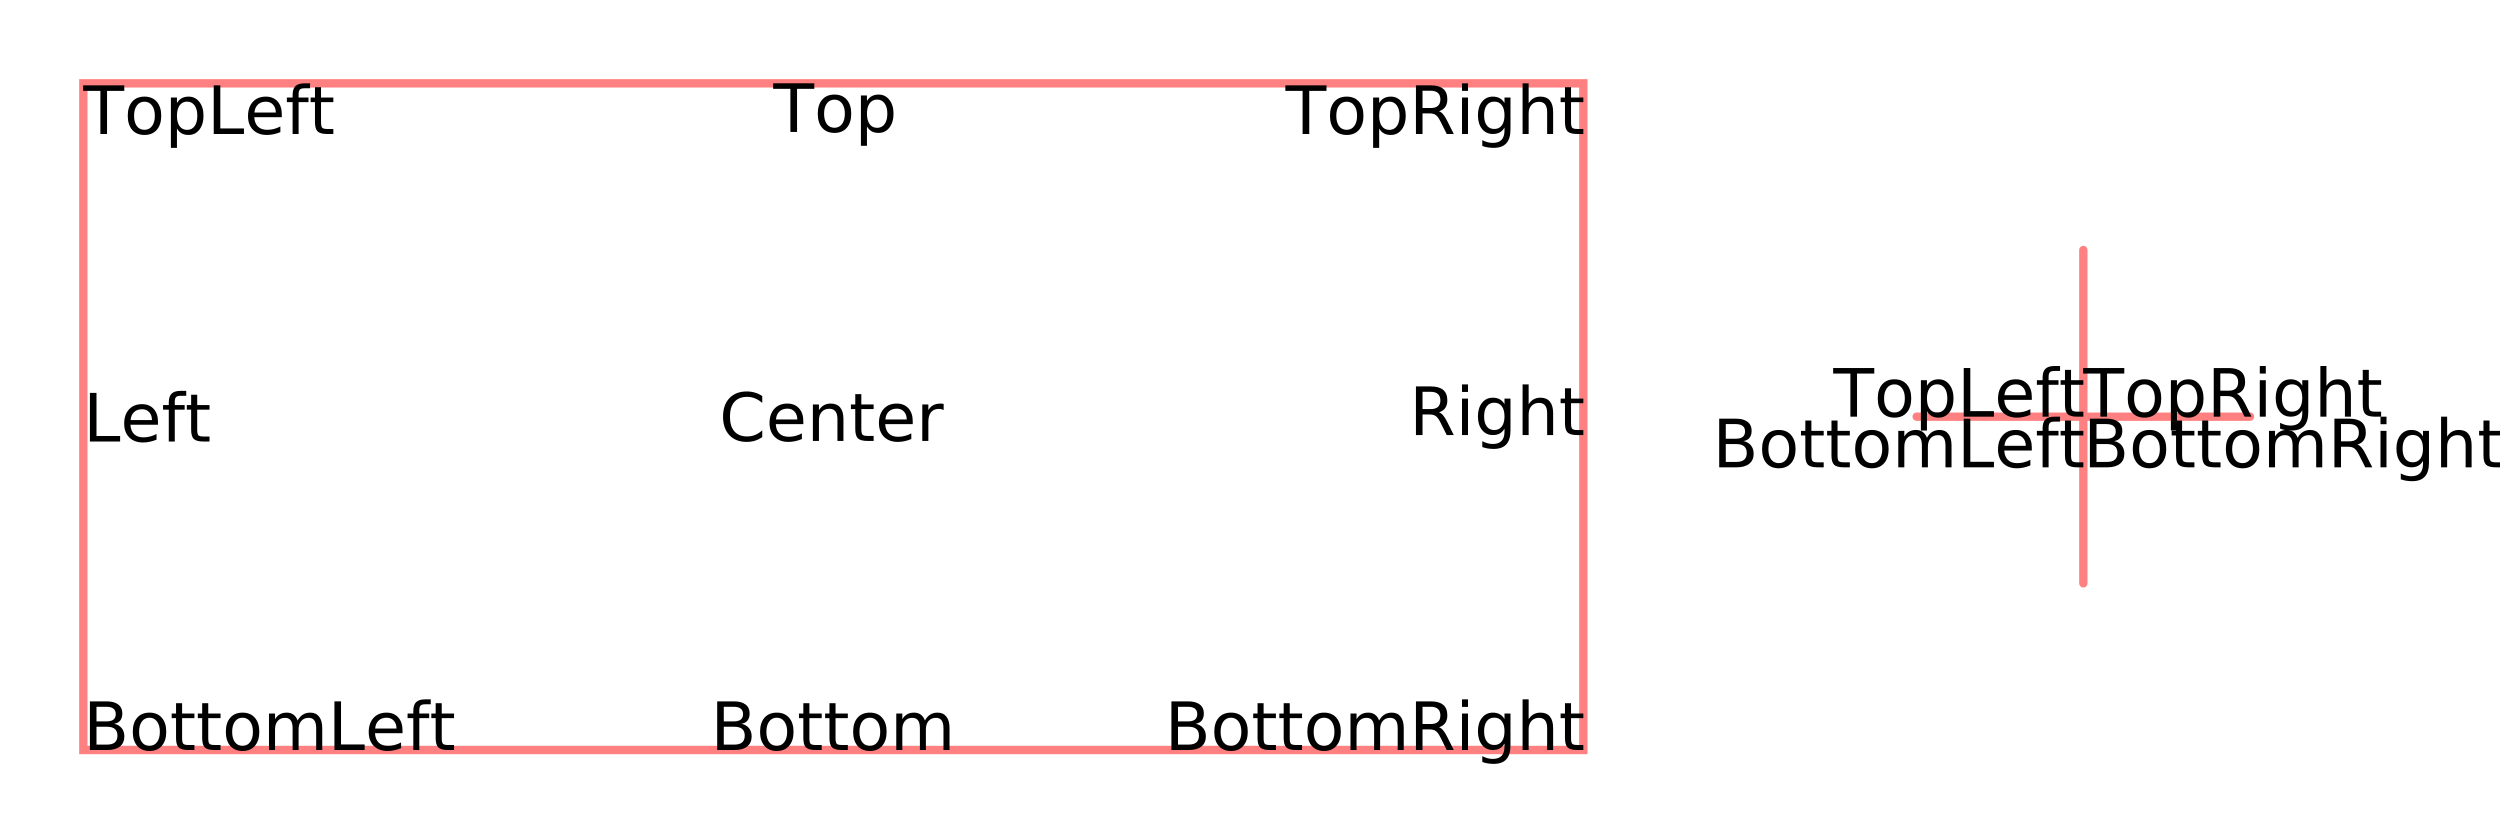
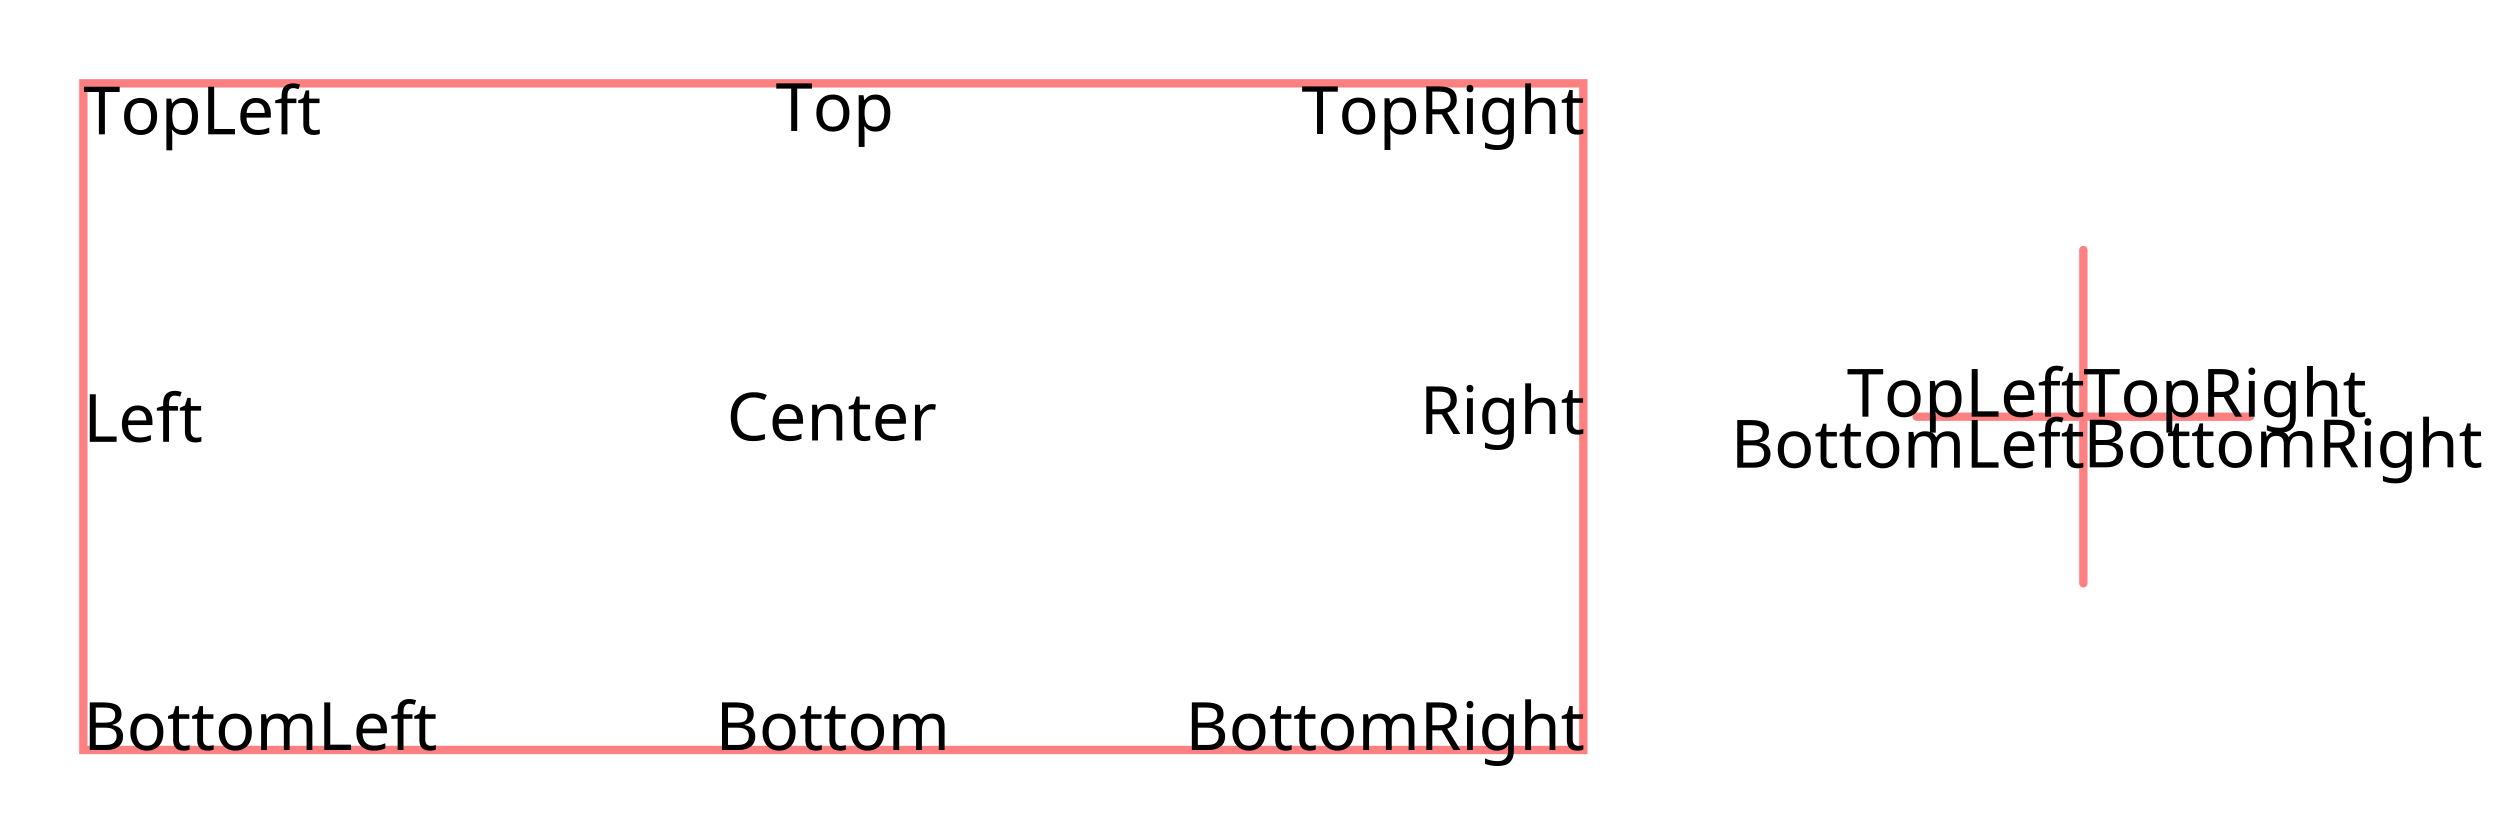
- <svg xmlns="http://www.w3.org/2000/svg" xmlns:xlink="http://www.w3.org/1999/xlink" width="600pt" height="200pt" viewBox="0 0 600 200" version="1.1">
+ <svg xmlns="http://www.w3.org/2000/svg" xmlns:xlink="http://www.w3.org/1999/xlink" width="600" height="200" viewBox="0 0 600 200">
  <defs>
    <g>
-       <symbol overflow="visible" id="glyph0-0">
-         <path style="stroke:none;" d="M 0.797 2.828 L 0.797 -11.281 L 8.797 -11.281 L 8.797 2.828 Z M 1.703 1.938 L 7.906 1.938 L 7.906 -10.391 L 1.703 -10.391 Z M 1.703 1.938 " />
-       </symbol>
-       <symbol overflow="visible" id="glyph0-1">
-         <path style="stroke:none;" d="M 10.312 -10.766 L 10.312 -9.109 C 9.781 -9.598 9.211 -9.961 8.609 -10.203 C 8.004 -10.453 7.363 -10.578 6.688 -10.578 C 5.352 -10.578 4.332 -10.172 3.625 -9.359 C 2.914 -8.547 2.562 -7.367 2.562 -5.828 C 2.562 -4.285 2.914 -3.109 3.625 -2.297 C 4.332 -1.484 5.352 -1.078 6.688 -1.078 C 7.363 -1.078 8.004 -1.195 8.609 -1.438 C 9.211 -1.688 9.781 -2.055 10.312 -2.547 L 10.312 -0.906 C 9.758 -0.531 9.172 -0.242 8.547 -0.047 C 7.93 0.141 7.281 0.234 6.594 0.234 C 4.832 0.234 3.441 -0.305 2.422 -1.391 C 1.41 -2.473 0.906 -3.953 0.906 -5.828 C 0.906 -7.703 1.41 -9.176 2.422 -10.25 C 3.441 -11.332 4.832 -11.875 6.594 -11.875 C 7.289 -11.875 7.945 -11.781 8.562 -11.594 C 9.188 -11.414 9.77 -11.141 10.312 -10.766 Z M 10.312 -10.766 " />
-       </symbol>
-       <symbol overflow="visible" id="glyph0-2">
-         <path style="stroke:none;" d="M 9 -4.734 L 9 -4.031 L 2.391 -4.031 C 2.453 -3.039 2.75 -2.285 3.281 -1.766 C 3.812 -1.254 4.555 -1 5.516 -1 C 6.066 -1 6.598 -1.066 7.109 -1.203 C 7.629 -1.336 8.145 -1.539 8.656 -1.812 L 8.656 -0.453 C 8.145 -0.234 7.617 -0.066 7.078 0.047 C 6.535 0.172 5.984 0.234 5.422 0.234 C 4.023 0.234 2.922 -0.172 2.109 -0.984 C 1.297 -1.805 0.891 -2.91 0.891 -4.297 C 0.891 -5.723 1.273 -6.859 2.047 -7.703 C 2.816 -8.547 3.859 -8.969 5.172 -8.969 C 6.348 -8.969 7.281 -8.586 7.969 -7.828 C 8.656 -7.066 9 -6.035 9 -4.734 Z M 7.562 -5.156 C 7.551 -5.945 7.328 -6.578 6.891 -7.047 C 6.461 -7.516 5.895 -7.75 5.188 -7.75 C 4.383 -7.75 3.742 -7.52 3.266 -7.062 C 2.785 -6.613 2.508 -5.977 2.438 -5.156 Z M 7.562 -5.156 " />
-       </symbol>
-       <symbol overflow="visible" id="glyph0-3">
-         <path style="stroke:none;" d="M 8.781 -5.281 L 8.781 0 L 7.344 0 L 7.344 -5.234 C 7.344 -6.066 7.18 -6.688 6.859 -7.094 C 6.535 -7.508 6.051 -7.719 5.406 -7.719 C 4.633 -7.719 4.023 -7.469 3.578 -6.969 C 3.129 -6.477 2.906 -5.805 2.906 -4.953 L 2.906 0 L 1.453 0 L 1.453 -8.75 L 2.906 -8.75 L 2.906 -7.391 C 3.25 -7.922 3.648 -8.316 4.109 -8.578 C 4.578 -8.836 5.117 -8.969 5.734 -8.969 C 6.734 -8.969 7.488 -8.656 8 -8.031 C 8.52 -7.406 8.781 -6.488 8.781 -5.281 Z M 8.781 -5.281 " />
-       </symbol>
-       <symbol overflow="visible" id="glyph0-4">
-         <path style="stroke:none;" d="M 2.938 -11.234 L 2.938 -8.75 L 5.891 -8.75 L 5.891 -7.641 L 2.938 -7.641 L 2.938 -2.891 C 2.938 -2.172 3.031 -1.707 3.219 -1.5 C 3.414 -1.301 3.816 -1.203 4.422 -1.203 L 5.891 -1.203 L 5.891 0 L 4.422 0 C 3.305 0 2.535 -0.207 2.109 -0.625 C 1.691 -1.039 1.484 -1.797 1.484 -2.891 L 1.484 -7.641 L 0.438 -7.641 L 0.438 -8.75 L 1.484 -8.75 L 1.484 -11.234 Z M 2.938 -11.234 " />
-       </symbol>
-       <symbol overflow="visible" id="glyph0-5">
-         <path style="stroke:none;" d="M 6.578 -7.406 C 6.422 -7.5 6.242 -7.566 6.047 -7.609 C 5.859 -7.66 5.648 -7.688 5.422 -7.688 C 4.609 -7.688 3.984 -7.422 3.547 -6.891 C 3.117 -6.359 2.906 -5.598 2.906 -4.609 L 2.906 0 L 1.453 0 L 1.453 -8.75 L 2.906 -8.75 L 2.906 -7.391 C 3.207 -7.922 3.598 -8.316 4.078 -8.578 C 4.566 -8.836 5.156 -8.969 5.844 -8.969 C 5.945 -8.969 6.055 -8.957 6.172 -8.938 C 6.297 -8.926 6.43 -8.91 6.578 -8.891 Z M 6.578 -7.406 " />
-       </symbol>
-       <symbol overflow="visible" id="glyph0-6">
-         <path style="stroke:none;" d="M -0.047 -11.672 L 9.828 -11.672 L 9.828 -10.344 L 5.688 -10.344 L 5.688 0 L 4.094 0 L 4.094 -10.344 L -0.047 -10.344 Z M -0.047 -11.672 " />
-       </symbol>
-       <symbol overflow="visible" id="glyph0-7">
-         <path style="stroke:none;" d="M 4.906 -7.75 C 4.133 -7.75 3.523 -7.445 3.078 -6.844 C 2.629 -6.238 2.406 -5.414 2.406 -4.375 C 2.406 -3.32 2.625 -2.492 3.062 -1.891 C 3.508 -1.297 4.125 -1 4.906 -1 C 5.664 -1 6.27 -1.301 6.719 -1.906 C 7.164 -2.508 7.391 -3.332 7.391 -4.375 C 7.391 -5.406 7.164 -6.223 6.719 -6.828 C 6.27 -7.441 5.664 -7.75 4.906 -7.75 Z M 4.906 -8.969 C 6.156 -8.969 7.133 -8.562 7.844 -7.75 C 8.562 -6.938 8.922 -5.812 8.922 -4.375 C 8.922 -2.938 8.562 -1.805 7.844 -0.984 C 7.133 -0.172 6.156 0.234 4.906 0.234 C 3.645 0.234 2.66 -0.172 1.953 -0.984 C 1.242 -1.805 0.891 -2.938 0.891 -4.375 C 0.891 -5.812 1.242 -6.938 1.953 -7.75 C 2.66 -8.562 3.645 -8.969 4.906 -8.969 Z M 4.906 -8.969 " />
-       </symbol>
-       <symbol overflow="visible" id="glyph0-8">
-         <path style="stroke:none;" d="M 2.906 -1.312 L 2.906 3.328 L 1.453 3.328 L 1.453 -8.75 L 2.906 -8.75 L 2.906 -7.422 C 3.207 -7.941 3.586 -8.328 4.047 -8.578 C 4.504 -8.836 5.055 -8.969 5.703 -8.969 C 6.766 -8.969 7.625 -8.547 8.281 -7.703 C 8.945 -6.859 9.281 -5.75 9.281 -4.375 C 9.281 -3 8.945 -1.883 8.281 -1.031 C 7.625 -0.188 6.766 0.234 5.703 0.234 C 5.055 0.234 4.504 0.109 4.047 -0.141 C 3.586 -0.398 3.207 -0.789 2.906 -1.312 Z M 7.797 -4.375 C 7.797 -5.426 7.578 -6.254 7.141 -6.859 C 6.703 -7.461 6.102 -7.766 5.344 -7.766 C 4.582 -7.766 3.984 -7.461 3.547 -6.859 C 3.117 -6.254 2.906 -5.426 2.906 -4.375 C 2.906 -3.312 3.117 -2.477 3.547 -1.875 C 3.984 -1.281 4.582 -0.984 5.344 -0.984 C 6.102 -0.984 6.703 -1.281 7.141 -1.875 C 7.578 -2.477 7.797 -3.312 7.797 -4.375 Z M 7.797 -4.375 " />
-       </symbol>
-       <symbol overflow="visible" id="glyph0-9">
-         <path style="stroke:none;" d="M 1.578 -11.672 L 3.156 -11.672 L 3.156 -1.328 L 8.828 -1.328 L 8.828 0 L 1.578 0 Z M 1.578 -11.672 " />
-       </symbol>
-       <symbol overflow="visible" id="glyph0-10">
-         <path style="stroke:none;" d="M 5.938 -12.156 L 5.938 -10.969 L 4.562 -10.969 C 4.051 -10.969 3.691 -10.863 3.484 -10.656 C 3.285 -10.445 3.188 -10.07 3.188 -9.531 L 3.188 -8.75 L 5.562 -8.75 L 5.562 -7.641 L 3.188 -7.641 L 3.188 0 L 1.75 0 L 1.75 -7.641 L 0.375 -7.641 L 0.375 -8.75 L 1.75 -8.75 L 1.75 -9.359 C 1.75 -10.336 1.973 -11.047 2.422 -11.484 C 2.879 -11.93 3.598 -12.156 4.578 -12.156 Z M 5.938 -12.156 " />
-       </symbol>
-       <symbol overflow="visible" id="glyph0-11">
-         <path style="stroke:none;" d="M 7.109 -5.469 C 7.441 -5.352 7.77 -5.109 8.094 -4.734 C 8.414 -4.359 8.738 -3.844 9.062 -3.188 L 10.656 0 L 8.969 0 L 7.469 -3 C 7.082 -3.781 6.707 -4.297 6.344 -4.547 C 5.988 -4.805 5.5 -4.938 4.875 -4.938 L 3.156 -4.938 L 3.156 0 L 1.578 0 L 1.578 -11.672 L 5.141 -11.672 C 6.473 -11.672 7.469 -11.391 8.125 -10.828 C 8.781 -10.273 9.109 -9.438 9.109 -8.312 C 9.109 -7.57 8.938 -6.957 8.594 -6.469 C 8.25 -5.988 7.754 -5.656 7.109 -5.469 Z M 3.156 -10.375 L 3.156 -6.234 L 5.141 -6.234 C 5.898 -6.234 6.473 -6.406 6.859 -6.75 C 7.242 -7.102 7.438 -7.625 7.438 -8.312 C 7.438 -8.988 7.242 -9.5 6.859 -9.844 C 6.473 -10.195 5.898 -10.375 5.141 -10.375 Z M 3.156 -10.375 " />
-       </symbol>
-       <symbol overflow="visible" id="glyph0-12">
-         <path style="stroke:none;" d="M 1.516 -8.75 L 2.953 -8.75 L 2.953 0 L 1.516 0 Z M 1.516 -12.156 L 2.953 -12.156 L 2.953 -10.344 L 1.516 -10.344 Z M 1.516 -12.156 " />
-       </symbol>
-       <symbol overflow="visible" id="glyph0-13">
-         <path style="stroke:none;" d="M 7.266 -4.484 C 7.266 -5.523 7.051 -6.332 6.625 -6.906 C 6.195 -7.477 5.594 -7.766 4.812 -7.766 C 4.039 -7.766 3.441 -7.477 3.016 -6.906 C 2.586 -6.332 2.375 -5.523 2.375 -4.484 C 2.375 -3.441 2.586 -2.633 3.016 -2.062 C 3.441 -1.488 4.039 -1.203 4.812 -1.203 C 5.594 -1.203 6.195 -1.488 6.625 -2.062 C 7.051 -2.633 7.266 -3.441 7.266 -4.484 Z M 8.703 -1.094 C 8.703 0.406 8.367 1.516 7.703 2.234 C 7.047 2.961 6.035 3.328 4.672 3.328 C 4.172 3.328 3.695 3.289 3.25 3.219 C 2.801 3.145 2.363 3.031 1.938 2.875 L 1.938 1.469 C 2.363 1.695 2.781 1.863 3.188 1.969 C 3.602 2.082 4.023 2.141 4.453 2.141 C 5.391 2.141 6.094 1.895 6.562 1.406 C 7.031 0.914 7.266 0.172 7.266 -0.828 L 7.266 -1.547 C 6.973 -1.023 6.594 -0.633 6.125 -0.375 C 5.664 -0.125 5.113 0 4.469 0 C 3.395 0 2.531 -0.406 1.875 -1.219 C 1.219 -2.039 0.891 -3.129 0.891 -4.484 C 0.891 -5.836 1.219 -6.922 1.875 -7.734 C 2.531 -8.555 3.395 -8.969 4.469 -8.969 C 5.113 -8.969 5.664 -8.836 6.125 -8.578 C 6.594 -8.328 6.973 -7.941 7.266 -7.422 L 7.266 -8.75 L 8.703 -8.75 Z M 8.703 -1.094 " />
-       </symbol>
-       <symbol overflow="visible" id="glyph0-14">
-         <path style="stroke:none;" d="M 8.781 -5.281 L 8.781 0 L 7.344 0 L 7.344 -5.234 C 7.344 -6.066 7.18 -6.688 6.859 -7.094 C 6.535 -7.508 6.051 -7.719 5.406 -7.719 C 4.633 -7.719 4.023 -7.469 3.578 -6.969 C 3.129 -6.477 2.906 -5.805 2.906 -4.953 L 2.906 0 L 1.453 0 L 1.453 -12.156 L 2.906 -12.156 L 2.906 -7.391 C 3.25 -7.922 3.648 -8.316 4.109 -8.578 C 4.578 -8.836 5.117 -8.969 5.734 -8.969 C 6.734 -8.969 7.488 -8.656 8 -8.031 C 8.52 -7.406 8.781 -6.488 8.781 -5.281 Z M 8.781 -5.281 " />
-       </symbol>
-       <symbol overflow="visible" id="glyph0-15">
-         <path style="stroke:none;" d="M 3.156 -5.578 L 3.156 -1.297 L 5.688 -1.297 C 6.531 -1.297 7.156 -1.473 7.562 -1.828 C 7.977 -2.18 8.188 -2.719 8.188 -3.438 C 8.188 -4.164 7.977 -4.703 7.562 -5.047 C 7.156 -5.398 6.531 -5.578 5.688 -5.578 Z M 3.156 -10.375 L 3.156 -6.859 L 5.484 -6.859 C 6.254 -6.859 6.828 -7 7.203 -7.281 C 7.586 -7.57 7.781 -8.016 7.781 -8.609 C 7.781 -9.203 7.586 -9.645 7.203 -9.938 C 6.828 -10.227 6.254 -10.375 5.484 -10.375 Z M 1.578 -11.672 L 5.609 -11.672 C 6.805 -11.672 7.727 -11.422 8.375 -10.922 C 9.031 -10.422 9.359 -9.707 9.359 -8.781 C 9.359 -8.07 9.191 -7.504 8.859 -7.078 C 8.523 -6.66 8.035 -6.398 7.391 -6.297 C 8.172 -6.129 8.773 -5.781 9.203 -5.25 C 9.629 -4.719 9.844 -4.055 9.844 -3.266 C 9.844 -2.223 9.488 -1.414 8.781 -0.844 C 8.07 -0.281 7.066 0 5.766 0 L 1.578 0 Z M 1.578 -11.672 " />
-       </symbol>
-       <symbol overflow="visible" id="glyph0-16">
-         <path style="stroke:none;" d="M 8.328 -7.078 C 8.68 -7.723 9.109 -8.195 9.609 -8.5 C 10.109 -8.812 10.695 -8.969 11.375 -8.969 C 12.289 -8.969 12.992 -8.645 13.484 -8 C 13.984 -7.363 14.234 -6.457 14.234 -5.281 L 14.234 0 L 12.781 0 L 12.781 -5.234 C 12.781 -6.078 12.629 -6.703 12.328 -7.109 C 12.035 -7.516 11.586 -7.719 10.984 -7.719 C 10.234 -7.719 9.641 -7.469 9.203 -6.969 C 8.773 -6.477 8.562 -5.805 8.562 -4.953 L 8.562 0 L 7.125 0 L 7.125 -5.234 C 7.125 -6.078 6.973 -6.703 6.672 -7.109 C 6.379 -7.516 5.922 -7.719 5.297 -7.719 C 4.566 -7.719 3.984 -7.469 3.547 -6.969 C 3.117 -6.469 2.906 -5.797 2.906 -4.953 L 2.906 0 L 1.453 0 L 1.453 -8.75 L 2.906 -8.75 L 2.906 -7.391 C 3.227 -7.93 3.617 -8.328 4.078 -8.578 C 4.535 -8.836 5.082 -8.969 5.719 -8.969 C 6.352 -8.969 6.891 -8.805 7.328 -8.484 C 7.773 -8.16 8.109 -7.691 8.328 -7.078 Z M 8.328 -7.078 " />
-       </symbol>
+       <g id="glyph-0-0">
+         <path d="M 6.453 -10.312 C 5.223 -10.312 4.254 -9.898 3.547 -9.078 C 2.848 -8.266 2.5 -7.145 2.5 -5.719 C 2.5 -4.289 2.828 -3.164 3.484 -2.344 C 4.141 -1.52 5.125 -1.109 6.438 -1.109 C 6.938 -1.109 7.41 -1.148 7.859 -1.234 C 8.305 -1.316 8.742 -1.422 9.172 -1.547 L 9.172 -0.297 C 8.742 -0.141 8.301 -0.023 7.844 0.047 C 7.395 0.117 6.852 0.156 6.219 0.156 C 5.062 0.156 4.094 -0.082 3.312 -0.562 C 2.531 -1.039 1.941 -1.723 1.547 -2.609 C 1.16 -3.492 0.969 -4.535 0.969 -5.734 C 0.969 -6.879 1.176 -7.891 1.594 -8.766 C 2.02 -9.648 2.645 -10.336 3.469 -10.828 C 4.289 -11.328 5.289 -11.578 6.469 -11.578 C 7.664 -11.578 8.711 -11.352 9.609 -10.906 L 9.047 -9.703 C 8.691 -9.859 8.297 -10 7.859 -10.125 C 7.43 -10.25 6.961 -10.312 6.453 -10.312 Z M 6.453 -10.312 " />
+       </g>
+       <g id="glyph-0-1">
+         <path d="M 4.672 -8.734 C 5.41 -8.734 6.039 -8.57 6.562 -8.25 C 7.094 -7.938 7.5 -7.488 7.781 -6.906 C 8.062 -6.32 8.203 -5.641 8.203 -4.859 L 8.203 -4.016 L 2.344 -4.016 C 2.363 -3.047 2.609 -2.305 3.078 -1.797 C 3.555 -1.297 4.223 -1.047 5.078 -1.047 C 5.617 -1.047 6.098 -1.094 6.516 -1.188 C 6.941 -1.289 7.379 -1.438 7.828 -1.625 L 7.828 -0.406 C 7.391 -0.207 6.957 -0.066 6.531 0.016 C 6.102 0.109 5.598 0.156 5.016 0.156 C 4.203 0.156 3.484 -0.004 2.859 -0.328 C 2.234 -0.66 1.742 -1.156 1.391 -1.812 C 1.047 -2.469 0.875 -3.27 0.875 -4.219 C 0.875 -5.156 1.031 -5.957 1.344 -6.625 C 1.664 -7.301 2.109 -7.82 2.672 -8.188 C 3.242 -8.551 3.91 -8.734 4.672 -8.734 Z M 4.656 -7.578 C 3.977 -7.578 3.445 -7.359 3.062 -6.922 C 2.676 -6.492 2.445 -5.898 2.375 -5.141 L 6.734 -5.141 C 6.723 -5.859 6.551 -6.441 6.219 -6.891 C 5.895 -7.348 5.375 -7.578 4.656 -7.578 Z M 4.656 -7.578 " />
+       </g>
+       <g id="glyph-0-2">
+         <path d="M 5.484 -8.734 C 6.516 -8.734 7.289 -8.484 7.812 -7.984 C 8.332 -7.492 8.594 -6.691 8.594 -5.578 L 8.594 0 L 7.203 0 L 7.203 -5.484 C 7.203 -6.859 6.562 -7.547 5.281 -7.547 C 4.332 -7.547 3.676 -7.281 3.312 -6.75 C 2.945 -6.219 2.766 -5.453 2.766 -4.453 L 2.766 0 L 1.359 0 L 1.359 -8.578 L 2.5 -8.578 L 2.703 -7.406 L 2.781 -7.406 C 3.062 -7.852 3.445 -8.188 3.938 -8.406 C 4.426 -8.625 4.941 -8.734 5.484 -8.734 Z M 5.484 -8.734 " />
+       </g>
+       <g id="glyph-0-3">
+         <path d="M 4.219 -0.984 C 4.438 -0.984 4.656 -1.004 4.875 -1.047 C 5.102 -1.086 5.285 -1.129 5.422 -1.172 L 5.422 -0.094 C 5.273 -0.02 5.062 0.035 4.781 0.078 C 4.508 0.129 4.242 0.156 3.984 0.156 C 3.535 0.156 3.117 0.082 2.734 -0.062 C 2.359 -0.219 2.051 -0.488 1.812 -0.875 C 1.582 -1.258 1.469 -1.801 1.469 -2.5 L 1.469 -7.484 L 0.25 -7.484 L 0.25 -8.156 L 1.484 -8.719 L 2.047 -10.547 L 2.875 -10.547 L 2.875 -8.578 L 5.359 -8.578 L 5.359 -7.484 L 2.875 -7.484 L 2.875 -2.531 C 2.875 -2.008 3 -1.617 3.25 -1.359 C 3.5 -1.109 3.82 -0.984 4.219 -0.984 Z M 4.219 -0.984 " />
+       </g>
+       <g id="glyph-0-4">
+         <path d="M 5.359 -8.734 C 5.516 -8.734 5.688 -8.723 5.875 -8.703 C 6.062 -8.691 6.227 -8.672 6.375 -8.641 L 6.188 -7.344 C 6.051 -7.375 5.898 -7.398 5.734 -7.422 C 5.566 -7.441 5.41 -7.453 5.266 -7.453 C 4.828 -7.453 4.414 -7.332 4.031 -7.094 C 3.645 -6.852 3.336 -6.516 3.109 -6.078 C 2.879 -5.648 2.766 -5.148 2.766 -4.578 L 2.766 0 L 1.359 0 L 1.359 -8.578 L 2.516 -8.578 L 2.672 -7.016 L 2.734 -7.016 C 3.016 -7.484 3.375 -7.883 3.812 -8.219 C 4.25 -8.562 4.766 -8.734 5.359 -8.734 Z M 5.359 -8.734 " />
+       </g>
+       <g id="glyph-0-5">
+         <path d="M 5.172 0 L 3.734 0 L 3.734 -10.156 L 0.156 -10.156 L 0.156 -11.422 L 8.719 -11.422 L 8.719 -10.156 L 5.172 -10.156 Z M 5.172 0 " />
+       </g>
+       <g id="glyph-0-6">
+         <path d="M 8.812 -4.297 C 8.812 -2.879 8.453 -1.781 7.734 -1 C 7.016 -0.227 6.039 0.156 4.812 0.156 C 4.062 0.156 3.391 -0.016 2.797 -0.359 C 2.203 -0.703 1.734 -1.207 1.391 -1.875 C 1.047 -2.539 0.875 -3.348 0.875 -4.297 C 0.875 -5.723 1.234 -6.816 1.953 -7.578 C 2.672 -8.348 3.641 -8.734 4.859 -8.734 C 5.641 -8.734 6.328 -8.562 6.922 -8.219 C 7.516 -7.875 7.977 -7.375 8.312 -6.719 C 8.645 -6.062 8.812 -5.254 8.812 -4.297 Z M 2.344 -4.297 C 2.344 -3.285 2.539 -2.484 2.938 -1.891 C 3.332 -1.305 3.969 -1.016 4.844 -1.016 C 5.707 -1.016 6.344 -1.305 6.75 -1.891 C 7.156 -2.484 7.359 -3.285 7.359 -4.297 C 7.359 -5.316 7.156 -6.113 6.75 -6.688 C 6.344 -7.258 5.703 -7.547 4.828 -7.547 C 3.953 -7.547 3.316 -7.258 2.922 -6.688 C 2.535 -6.113 2.344 -5.316 2.344 -4.297 Z M 2.344 -4.297 " />
+       </g>
+       <g id="glyph-0-7">
+         <path d="M 5.438 -8.734 C 6.5 -8.734 7.348 -8.363 7.984 -7.625 C 8.629 -6.895 8.953 -5.785 8.953 -4.297 C 8.953 -2.836 8.629 -1.727 7.984 -0.969 C 7.348 -0.219 6.492 0.156 5.422 0.156 C 4.766 0.156 4.219 0.031 3.781 -0.219 C 3.352 -0.469 3.016 -0.758 2.766 -1.094 L 2.672 -1.094 C 2.691 -0.906 2.711 -0.672 2.734 -0.391 C 2.754 -0.117 2.766 0.113 2.766 0.312 L 2.766 3.844 L 1.359 3.844 L 1.359 -8.578 L 2.516 -8.578 L 2.703 -7.406 L 2.766 -7.406 C 3.023 -7.781 3.363 -8.094 3.781 -8.344 C 4.195 -8.602 4.75 -8.734 5.438 -8.734 Z M 5.188 -7.547 C 4.312 -7.547 3.691 -7.301 3.328 -6.812 C 2.973 -6.32 2.785 -5.578 2.766 -4.578 L 2.766 -4.297 C 2.766 -3.242 2.938 -2.43 3.281 -1.859 C 3.633 -1.297 4.281 -1.016 5.219 -1.016 C 5.738 -1.016 6.164 -1.156 6.5 -1.438 C 6.844 -1.727 7.094 -2.117 7.25 -2.609 C 7.414 -3.109 7.5 -3.676 7.5 -4.312 C 7.5 -5.301 7.312 -6.086 6.938 -6.672 C 6.562 -7.254 5.977 -7.547 5.188 -7.547 Z M 5.188 -7.547 " />
+       </g>
+       <g id="glyph-0-8">
+         <path d="M 1.547 0 L 1.547 -11.422 L 2.984 -11.422 L 2.984 -1.281 L 7.984 -1.281 L 7.984 0 Z M 1.547 0 " />
+       </g>
+       <g id="glyph-0-9">
+         <path d="M 5.312 -7.484 L 3.156 -7.484 L 3.156 0 L 1.75 0 L 1.75 -7.484 L 0.234 -7.484 L 0.234 -8.141 L 1.75 -8.625 L 1.75 -9.125 C 1.75 -10.227 1.992 -11.02 2.484 -11.5 C 2.973 -11.988 3.656 -12.234 4.531 -12.234 C 4.875 -12.234 5.188 -12.203 5.469 -12.141 C 5.75 -12.086 5.988 -12.023 6.188 -11.953 L 5.828 -10.844 C 5.648 -10.895 5.445 -10.945 5.219 -11 C 5 -11.062 4.773 -11.094 4.547 -11.094 C 4.078 -11.094 3.727 -10.93 3.5 -10.609 C 3.27 -10.297 3.156 -9.805 3.156 -9.141 L 3.156 -8.578 L 5.312 -8.578 Z M 5.312 -7.484 " />
+       </g>
+       <g id="glyph-0-10">
+         <path d="M 4.703 -11.422 C 6.117 -11.422 7.164 -11.148 7.844 -10.609 C 8.52 -10.078 8.859 -9.266 8.859 -8.172 C 8.859 -7.566 8.742 -7.062 8.516 -6.656 C 8.297 -6.25 8.016 -5.926 7.672 -5.688 C 7.328 -5.445 6.961 -5.258 6.578 -5.125 L 9.719 0 L 8.031 0 L 5.266 -4.719 L 2.984 -4.719 L 2.984 0 L 1.547 0 L 1.547 -11.422 Z M 4.625 -10.172 L 2.984 -10.172 L 2.984 -5.938 L 4.703 -5.938 C 5.629 -5.938 6.305 -6.117 6.734 -6.484 C 7.16 -6.859 7.375 -7.398 7.375 -8.109 C 7.375 -8.859 7.148 -9.391 6.703 -9.703 C 6.254 -10.016 5.562 -10.172 4.625 -10.172 Z M 4.625 -10.172 " />
+       </g>
+       <g id="glyph-0-11">
+         <path d="M 2.078 -11.797 C 2.297 -11.797 2.484 -11.723 2.641 -11.578 C 2.805 -11.43 2.891 -11.203 2.891 -10.891 C 2.891 -10.598 2.805 -10.375 2.641 -10.219 C 2.484 -10.07 2.297 -10 2.078 -10 C 1.848 -10 1.648 -10.07 1.484 -10.219 C 1.328 -10.375 1.25 -10.598 1.25 -10.891 C 1.25 -11.203 1.328 -11.43 1.484 -11.578 C 1.648 -11.723 1.848 -11.797 2.078 -11.797 Z M 2.766 -8.578 L 2.766 0 L 1.359 0 L 1.359 -8.578 Z M 2.766 -8.578 " />
+       </g>
+       <g id="glyph-0-12">
+         <path d="M 4.406 -8.734 C 4.969 -8.734 5.473 -8.625 5.922 -8.406 C 6.379 -8.195 6.77 -7.875 7.094 -7.438 L 7.172 -7.438 L 7.359 -8.578 L 8.484 -8.578 L 8.484 0.141 C 8.484 1.367 8.172 2.289 7.547 2.906 C 6.922 3.531 5.953 3.844 4.641 3.844 C 3.379 3.844 2.348 3.66 1.547 3.297 L 1.547 2 C 2.391 2.445 3.445 2.672 4.719 2.672 C 5.457 2.672 6.035 2.453 6.453 2.016 C 6.879 1.586 7.094 1 7.094 0.25 L 7.094 -0.078 C 7.094 -0.203 7.098 -0.383 7.109 -0.625 C 7.117 -0.863 7.129 -1.035 7.141 -1.141 L 7.078 -1.141 C 6.492 -0.273 5.609 0.156 4.422 0.156 C 3.305 0.156 2.438 -0.227 1.812 -1 C 1.188 -1.781 0.875 -2.867 0.875 -4.266 C 0.875 -5.629 1.188 -6.711 1.812 -7.516 C 2.438 -8.328 3.301 -8.734 4.406 -8.734 Z M 4.594 -7.547 C 3.875 -7.547 3.316 -7.258 2.922 -6.688 C 2.535 -6.125 2.344 -5.312 2.344 -4.25 C 2.344 -3.195 2.535 -2.391 2.922 -1.828 C 3.305 -1.266 3.875 -0.984 4.625 -0.984 C 5.488 -0.984 6.117 -1.219 6.516 -1.688 C 6.91 -2.156 7.109 -2.906 7.109 -3.938 L 7.109 -4.266 C 7.109 -5.441 6.906 -6.281 6.5 -6.781 C 6.094 -7.289 5.457 -7.547 4.594 -7.547 Z M 4.594 -7.547 " />
+       </g>
+       <g id="glyph-0-13">
+         <path d="M 2.766 -8.594 C 2.766 -8.164 2.738 -7.766 2.688 -7.391 L 2.781 -7.391 C 3.062 -7.828 3.438 -8.156 3.906 -8.375 C 4.383 -8.602 4.898 -8.719 5.453 -8.719 C 6.504 -8.719 7.289 -8.469 7.812 -7.969 C 8.332 -7.477 8.594 -6.68 8.594 -5.578 L 8.594 0 L 7.203 0 L 7.203 -5.484 C 7.203 -6.859 6.562 -7.547 5.281 -7.547 C 4.32 -7.547 3.66 -7.273 3.297 -6.734 C 2.941 -6.203 2.766 -5.438 2.766 -4.438 L 2.766 0 L 1.359 0 L 1.359 -12.156 L 2.766 -12.156 Z M 2.766 -8.594 " />
+       </g>
+       <g id="glyph-0-14">
+         <path d="M 4.812 -11.422 C 6.238 -11.422 7.316 -11.207 8.047 -10.781 C 8.785 -10.363 9.156 -9.633 9.156 -8.594 C 9.156 -7.914 8.969 -7.352 8.594 -6.906 C 8.219 -6.469 7.676 -6.188 6.969 -6.062 L 6.969 -5.984 C 7.457 -5.91 7.895 -5.77 8.281 -5.562 C 8.664 -5.363 8.969 -5.078 9.188 -4.703 C 9.414 -4.328 9.531 -3.844 9.531 -3.25 C 9.531 -2.219 9.176 -1.414 8.469 -0.844 C 7.758 -0.281 6.789 0 5.562 0 L 1.547 0 L 1.547 -11.422 Z M 5.109 -6.562 C 6.086 -6.562 6.754 -6.719 7.109 -7.031 C 7.473 -7.344 7.656 -7.812 7.656 -8.438 C 7.656 -9.062 7.438 -9.508 7 -9.781 C 6.562 -10.051 5.852 -10.188 4.875 -10.188 L 2.984 -10.188 L 2.984 -6.562 Z M 2.984 -5.359 L 2.984 -1.219 L 5.297 -1.219 C 6.305 -1.219 7.008 -1.414 7.406 -1.812 C 7.801 -2.207 8 -2.723 8 -3.359 C 8 -3.953 7.789 -4.43 7.375 -4.797 C 6.969 -5.172 6.238 -5.359 5.188 -5.359 Z M 2.984 -5.359 " />
+       </g>
+       <g id="glyph-0-15">
+         <path d="M 10.766 -8.734 C 11.734 -8.734 12.457 -8.484 12.938 -7.984 C 13.414 -7.492 13.656 -6.691 13.656 -5.578 L 13.656 0 L 12.266 0 L 12.266 -5.516 C 12.266 -6.867 11.688 -7.547 10.531 -7.547 C 9.695 -7.547 9.098 -7.305 8.734 -6.828 C 8.379 -6.348 8.203 -5.648 8.203 -4.734 L 8.203 0 L 6.812 0 L 6.812 -5.516 C 6.812 -6.867 6.227 -7.547 5.062 -7.547 C 4.195 -7.547 3.598 -7.281 3.266 -6.75 C 2.93 -6.219 2.766 -5.453 2.766 -4.453 L 2.766 0 L 1.359 0 L 1.359 -8.578 L 2.5 -8.578 L 2.703 -7.406 L 2.781 -7.406 C 3.051 -7.852 3.41 -8.188 3.859 -8.406 C 4.316 -8.625 4.801 -8.734 5.312 -8.734 C 6.656 -8.734 7.531 -8.254 7.938 -7.297 L 8.016 -7.297 C 8.305 -7.785 8.695 -8.145 9.188 -8.375 C 9.688 -8.613 10.211 -8.734 10.766 -8.734 Z M 10.766 -8.734 " />
+       </g>
    </g>
  </defs>
-   <g id="surface162">
-     <rect x="0" y="0" width="600" height="200" style="fill:rgb(100%,100%,100%);fill-opacity:1;stroke:none;" />
-     <path style="fill:none;stroke-width:2;stroke-linecap:round;stroke-linejoin:miter;stroke:rgb(100%,50%,50%);stroke-opacity:1;stroke-miterlimit:10;" d="M 20 20 L 380 20 L 380 180 L 20 180 Z M 20 20 " />
-     <path style="fill:none;stroke-width:2;stroke-linecap:round;stroke-linejoin:miter;stroke:rgb(100%,50%,50%);stroke-opacity:1;stroke-miterlimit:10;" d="M 460 100 L 540 100 " />
-     <path style="fill:none;stroke-width:2;stroke-linecap:round;stroke-linejoin:miter;stroke:rgb(100%,50%,50%);stroke-opacity:1;stroke-miterlimit:10;" d="M 500 60 L 500 140 " />
-     <g style="fill:rgb(0%,0%,0%);fill-opacity:1;">
-       <use xlink:href="#glyph0-1" x="172.625" y="105.824" />
-       <use xlink:href="#glyph0-2" x="183.797" y="105.824" />
-       <use xlink:href="#glyph0-3" x="193.641" y="105.824" />
-       <use xlink:href="#glyph0-4" x="203.781" y="105.824" />
-       <use xlink:href="#glyph0-2" x="210.055" y="105.824" />
-       <use xlink:href="#glyph0-5" x="219.898" y="105.824" />
-     </g>
-     <g style="fill:rgb(0%,0%,0%);fill-opacity:1;">
-       <use xlink:href="#glyph0-6" x="20" y="32.156" />
-       <use xlink:href="#glyph0-7" x="29.773" y="32.156" />
-       <use xlink:href="#glyph0-8" x="39.562" y="32.156" />
-       <use xlink:href="#glyph0-9" x="49.719" y="32.156" />
-       <use xlink:href="#glyph0-2" x="58.633" y="32.156" />
-       <use xlink:href="#glyph0-10" x="68.477" y="32.156" />
-       <use xlink:href="#glyph0-4" x="74.109" y="32.156" />
-     </g>
-     <g style="fill:rgb(0%,0%,0%);fill-opacity:1;">
-       <use xlink:href="#glyph0-6" x="185.602" y="31.664" />
-       <use xlink:href="#glyph0-7" x="195.375" y="31.664" />
-       <use xlink:href="#glyph0-8" x="205.164" y="31.664" />
-     </g>
-     <g style="fill:rgb(0%,0%,0%);fill-opacity:1;">
-       <use xlink:href="#glyph0-6" x="308.531" y="32.156" />
-       <use xlink:href="#glyph0-7" x="318.305" y="32.156" />
-       <use xlink:href="#glyph0-8" x="328.094" y="32.156" />
-       <use xlink:href="#glyph0-11" x="338.25" y="32.156" />
-       <use xlink:href="#glyph0-12" x="349.367" y="32.156" />
-       <use xlink:href="#glyph0-13" x="353.812" y="32.156" />
-       <use xlink:href="#glyph0-14" x="363.969" y="32.156" />
-       <use xlink:href="#glyph0-4" x="374.109" y="32.156" />
-     </g>
-     <g style="fill:rgb(0%,0%,0%);fill-opacity:1;">
-       <use xlink:href="#glyph0-11" x="338.25" y="104.414" />
-       <use xlink:href="#glyph0-12" x="349.367" y="104.414" />
-       <use xlink:href="#glyph0-13" x="353.812" y="104.414" />
-       <use xlink:href="#glyph0-14" x="363.969" y="104.414" />
-       <use xlink:href="#glyph0-4" x="374.109" y="104.414" />
-     </g>
-     <g style="fill:rgb(0%,0%,0%);fill-opacity:1;">
-       <use xlink:href="#glyph0-15" x="279.562" y="180" />
-       <use xlink:href="#glyph0-7" x="290.539" y="180" />
-       <use xlink:href="#glyph0-4" x="300.328" y="180" />
-       <use xlink:href="#glyph0-4" x="306.602" y="180" />
-       <use xlink:href="#glyph0-7" x="312.875" y="180" />
-       <use xlink:href="#glyph0-16" x="322.664" y="180" />
-       <use xlink:href="#glyph0-11" x="338.25" y="180" />
-       <use xlink:href="#glyph0-12" x="349.367" y="180" />
-       <use xlink:href="#glyph0-13" x="353.812" y="180" />
-       <use xlink:href="#glyph0-14" x="363.969" y="180" />
-       <use xlink:href="#glyph0-4" x="374.109" y="180" />
-     </g>
-     <g style="fill:rgb(0%,0%,0%);fill-opacity:1;">
-       <use xlink:href="#glyph0-15" x="170.551" y="180" />
-       <use xlink:href="#glyph0-7" x="181.527" y="180" />
-       <use xlink:href="#glyph0-4" x="191.316" y="180" />
-       <use xlink:href="#glyph0-4" x="197.59" y="180" />
-       <use xlink:href="#glyph0-7" x="203.863" y="180" />
-       <use xlink:href="#glyph0-16" x="213.652" y="180" />
-     </g>
-     <g style="fill:rgb(0%,0%,0%);fill-opacity:1;">
-       <use xlink:href="#glyph0-15" x="20" y="180" />
-       <use xlink:href="#glyph0-7" x="30.977" y="180" />
-       <use xlink:href="#glyph0-4" x="40.766" y="180" />
-       <use xlink:href="#glyph0-4" x="47.039" y="180" />
-       <use xlink:href="#glyph0-7" x="53.312" y="180" />
-       <use xlink:href="#glyph0-16" x="63.102" y="180" />
-       <use xlink:href="#glyph0-9" x="78.688" y="180" />
-       <use xlink:href="#glyph0-2" x="87.602" y="180" />
-       <use xlink:href="#glyph0-10" x="97.445" y="180" />
-       <use xlink:href="#glyph0-4" x="103.078" y="180" />
-     </g>
-     <g style="fill:rgb(0%,0%,0%);fill-opacity:1;">
-       <use xlink:href="#glyph0-9" x="20" y="105.965" />
-       <use xlink:href="#glyph0-2" x="28.914" y="105.965" />
-       <use xlink:href="#glyph0-10" x="38.758" y="105.965" />
-       <use xlink:href="#glyph0-4" x="44.391" y="105.965" />
-     </g>
-     <g style="fill:rgb(0%,0%,0%);fill-opacity:1;">
-       <use xlink:href="#glyph0-6" x="440" y="100" />
-       <use xlink:href="#glyph0-7" x="449.773" y="100" />
-       <use xlink:href="#glyph0-8" x="459.562" y="100" />
-       <use xlink:href="#glyph0-9" x="469.719" y="100" />
-       <use xlink:href="#glyph0-2" x="478.633" y="100" />
-       <use xlink:href="#glyph0-10" x="488.477" y="100" />
-       <use xlink:href="#glyph0-4" x="494.109" y="100" />
-     </g>
-     <g style="fill:rgb(0%,0%,0%);fill-opacity:1;">
-       <use xlink:href="#glyph0-6" x="500" y="100" />
-       <use xlink:href="#glyph0-7" x="509.773" y="100" />
-       <use xlink:href="#glyph0-8" x="519.562" y="100" />
-       <use xlink:href="#glyph0-11" x="529.719" y="100" />
-       <use xlink:href="#glyph0-12" x="540.836" y="100" />
-       <use xlink:href="#glyph0-13" x="545.281" y="100" />
-       <use xlink:href="#glyph0-14" x="555.438" y="100" />
-       <use xlink:href="#glyph0-4" x="565.578" y="100" />
-     </g>
-     <g style="fill:rgb(0%,0%,0%);fill-opacity:1;">
-       <use xlink:href="#glyph0-15" x="500" y="112.156" />
-       <use xlink:href="#glyph0-7" x="510.977" y="112.156" />
-       <use xlink:href="#glyph0-4" x="520.766" y="112.156" />
-       <use xlink:href="#glyph0-4" x="527.039" y="112.156" />
-       <use xlink:href="#glyph0-7" x="533.312" y="112.156" />
-       <use xlink:href="#glyph0-16" x="543.102" y="112.156" />
-       <use xlink:href="#glyph0-11" x="558.688" y="112.156" />
-       <use xlink:href="#glyph0-12" x="569.805" y="112.156" />
-       <use xlink:href="#glyph0-13" x="574.25" y="112.156" />
-       <use xlink:href="#glyph0-14" x="584.406" y="112.156" />
-       <use xlink:href="#glyph0-4" x="594.547" y="112.156" />
-     </g>
-     <g style="fill:rgb(0%,0%,0%);fill-opacity:1;">
-       <use xlink:href="#glyph0-15" x="411.031" y="112.156" />
-       <use xlink:href="#glyph0-7" x="422.008" y="112.156" />
-       <use xlink:href="#glyph0-4" x="431.797" y="112.156" />
-       <use xlink:href="#glyph0-4" x="438.07" y="112.156" />
-       <use xlink:href="#glyph0-7" x="444.344" y="112.156" />
-       <use xlink:href="#glyph0-16" x="454.133" y="112.156" />
-       <use xlink:href="#glyph0-9" x="469.719" y="112.156" />
-       <use xlink:href="#glyph0-2" x="478.633" y="112.156" />
-       <use xlink:href="#glyph0-10" x="488.477" y="112.156" />
-       <use xlink:href="#glyph0-4" x="494.109" y="112.156" />
-     </g>
+   <rect x="-60" y="-20" width="720" height="240" fill="rgb(100%, 100%, 100%)" fill-opacity="1" />
+   <path fill="none" stroke-width="2" stroke-linecap="round" stroke-linejoin="miter" stroke="rgb(100%, 50%, 50%)" stroke-opacity="1" stroke-miterlimit="10" d="M 20 20 L 380 20 L 380 180 L 20 180 Z M 20 20 " />
+   <path fill="none" stroke-width="2" stroke-linecap="round" stroke-linejoin="miter" stroke="rgb(100%, 50%, 50%)" stroke-opacity="1" stroke-miterlimit="10" d="M 460 100 L 540 100 " />
+   <path fill="none" stroke-width="2" stroke-linecap="round" stroke-linejoin="miter" stroke="rgb(100%, 50%, 50%)" stroke-opacity="1" stroke-miterlimit="10" d="M 500 60 L 500 140 " />
+   <g fill="rgb(0%, 0%, 0%)" fill-opacity="1">
+     <use xlink:href="#glyph-0-0" x="174.414" y="105.711" />
+     <use xlink:href="#glyph-0-1" x="184.526" y="105.711" />
+     <use xlink:href="#glyph-0-2" x="193.55" y="105.711" />
+     <use xlink:href="#glyph-0-3" x="203.438" y="105.711" />
+     <use xlink:href="#glyph-0-1" x="209.214" y="105.711" />
+     <use xlink:href="#glyph-0-4" x="218.238" y="105.711" />
+   </g>
+   <g fill="rgb(0%, 0%, 0%)" fill-opacity="1">
+     <use xlink:href="#glyph-0-5" x="20" y="32.238" />
+     <use xlink:href="#glyph-0-6" x="28.896" y="32.238" />
+     <use xlink:href="#glyph-0-7" x="38.576" y="32.238" />
+     <use xlink:href="#glyph-0-8" x="48.416" y="32.238" />
+     <use xlink:href="#glyph-0-1" x="56.8" y="32.238" />
+     <use xlink:href="#glyph-0-9" x="65.824" y="32.238" />
+     <use xlink:href="#glyph-0-3" x="71.328" y="32.238" />
+   </g>
+   <g fill="rgb(0%, 0%, 0%)" fill-opacity="1">
+     <use xlink:href="#glyph-0-5" x="186.152" y="31.426" />
+     <use xlink:href="#glyph-0-6" x="195.048" y="31.426" />
+     <use xlink:href="#glyph-0-7" x="204.728" y="31.426" />
+   </g>
+   <g fill="rgb(0%, 0%, 0%)" fill-opacity="1">
+     <use xlink:href="#glyph-0-5" x="312.352" y="32.16" />
+     <use xlink:href="#glyph-0-6" x="321.248" y="32.16" />
+     <use xlink:href="#glyph-0-7" x="330.928" y="32.16" />
+     <use xlink:href="#glyph-0-10" x="340.768" y="32.16" />
+     <use xlink:href="#glyph-0-11" x="350.72" y="32.16" />
+     <use xlink:href="#glyph-0-12" x="354.848" y="32.16" />
+     <use xlink:href="#glyph-0-13" x="364.688" y="32.16" />
+     <use xlink:href="#glyph-0-3" x="374.576" y="32.16" />
+   </g>
+   <g fill="rgb(0%, 0%, 0%)" fill-opacity="1">
+     <use xlink:href="#glyph-0-10" x="340.77" y="104.16" />
+     <use xlink:href="#glyph-0-11" x="350.722" y="104.16" />
+     <use xlink:href="#glyph-0-12" x="354.85" y="104.16" />
+     <use xlink:href="#glyph-0-13" x="364.69" y="104.16" />
+     <use xlink:href="#glyph-0-3" x="374.578" y="104.16" />
+   </g>
+   <g fill="rgb(0%, 0%, 0%)" fill-opacity="1">
+     <use xlink:href="#glyph-0-14" x="284.496" y="180" />
+     <use xlink:href="#glyph-0-6" x="294.896" y="180" />
+     <use xlink:href="#glyph-0-3" x="304.576" y="180" />
+     <use xlink:href="#glyph-0-3" x="310.352" y="180" />
+     <use xlink:href="#glyph-0-6" x="316.128" y="180" />
+     <use xlink:href="#glyph-0-15" x="325.808" y="180" />
+     <use xlink:href="#glyph-0-10" x="340.768" y="180" />
+     <use xlink:href="#glyph-0-11" x="350.72" y="180" />
+     <use xlink:href="#glyph-0-12" x="354.848" y="180" />
+     <use xlink:href="#glyph-0-13" x="364.688" y="180" />
+     <use xlink:href="#glyph-0-3" x="374.576" y="180" />
+   </g>
+   <g fill="rgb(0%, 0%, 0%)" fill-opacity="1">
+     <use xlink:href="#glyph-0-14" x="171.734" y="180" />
+     <use xlink:href="#glyph-0-6" x="182.134" y="180" />
+     <use xlink:href="#glyph-0-3" x="191.814" y="180" />
+     <use xlink:href="#glyph-0-3" x="197.59" y="180" />
+     <use xlink:href="#glyph-0-6" x="203.366" y="180" />
+     <use xlink:href="#glyph-0-15" x="213.046" y="180" />
+   </g>
+   <g fill="rgb(0%, 0%, 0%)" fill-opacity="1">
+     <use xlink:href="#glyph-0-14" x="20" y="180" />
+     <use xlink:href="#glyph-0-6" x="30.4" y="180" />
+     <use xlink:href="#glyph-0-3" x="40.08" y="180" />
+     <use xlink:href="#glyph-0-3" x="45.856" y="180" />
+     <use xlink:href="#glyph-0-6" x="51.632" y="180" />
+     <use xlink:href="#glyph-0-15" x="61.312" y="180" />
+     <use xlink:href="#glyph-0-8" x="76.272" y="180" />
+     <use xlink:href="#glyph-0-1" x="84.656" y="180" />
+     <use xlink:href="#glyph-0-9" x="93.68" y="180" />
+     <use xlink:href="#glyph-0-3" x="99.184" y="180" />
+   </g>
+   <g fill="rgb(0%, 0%, 0%)" fill-opacity="1">
+     <use xlink:href="#glyph-0-8" x="20" y="106.039" />
+     <use xlink:href="#glyph-0-1" x="28.384" y="106.039" />
+     <use xlink:href="#glyph-0-9" x="37.408" y="106.039" />
+     <use xlink:href="#glyph-0-3" x="42.912" y="106.039" />
+   </g>
+   <g fill="rgb(0%, 0%, 0%)" fill-opacity="1">
+     <use xlink:href="#glyph-0-5" x="443.246" y="100" />
+     <use xlink:href="#glyph-0-6" x="452.142" y="100" />
+     <use xlink:href="#glyph-0-7" x="461.822" y="100" />
+     <use xlink:href="#glyph-0-8" x="471.662" y="100" />
+     <use xlink:href="#glyph-0-1" x="480.046" y="100" />
+     <use xlink:href="#glyph-0-9" x="489.07" y="100" />
+     <use xlink:href="#glyph-0-3" x="494.574" y="100" />
+   </g>
+   <g fill="rgb(0%, 0%, 0%)" fill-opacity="1">
+     <use xlink:href="#glyph-0-5" x="500" y="100" />
+     <use xlink:href="#glyph-0-6" x="508.896" y="100" />
+     <use xlink:href="#glyph-0-7" x="518.576" y="100" />
+     <use xlink:href="#glyph-0-10" x="528.416" y="100" />
+     <use xlink:href="#glyph-0-11" x="538.368" y="100" />
+     <use xlink:href="#glyph-0-12" x="542.496" y="100" />
+     <use xlink:href="#glyph-0-13" x="552.336" y="100" />
+     <use xlink:href="#glyph-0-3" x="562.224" y="100" />
+   </g>
+   <g fill="rgb(0%, 0%, 0%)" fill-opacity="1">
+     <use xlink:href="#glyph-0-14" x="500" y="112.16" />
+     <use xlink:href="#glyph-0-6" x="510.4" y="112.16" />
+     <use xlink:href="#glyph-0-3" x="520.08" y="112.16" />
+     <use xlink:href="#glyph-0-3" x="525.856" y="112.16" />
+     <use xlink:href="#glyph-0-6" x="531.632" y="112.16" />
+     <use xlink:href="#glyph-0-15" x="541.312" y="112.16" />
+     <use xlink:href="#glyph-0-10" x="556.272" y="112.16" />
+     <use xlink:href="#glyph-0-11" x="566.224" y="112.16" />
+     <use xlink:href="#glyph-0-12" x="570.352" y="112.16" />
+     <use xlink:href="#glyph-0-13" x="580.192" y="112.16" />
+     <use xlink:href="#glyph-0-3" x="590.08" y="112.16" />
+   </g>
+   <g fill="rgb(0%, 0%, 0%)" fill-opacity="1">
+     <use xlink:href="#glyph-0-14" x="415.391" y="112.238" />
+     <use xlink:href="#glyph-0-6" x="425.791" y="112.238" />
+     <use xlink:href="#glyph-0-3" x="435.471" y="112.238" />
+     <use xlink:href="#glyph-0-3" x="441.247" y="112.238" />
+     <use xlink:href="#glyph-0-6" x="447.023" y="112.238" />
+     <use xlink:href="#glyph-0-15" x="456.703" y="112.238" />
+     <use xlink:href="#glyph-0-8" x="471.663" y="112.238" />
+     <use xlink:href="#glyph-0-1" x="480.047" y="112.238" />
+     <use xlink:href="#glyph-0-9" x="489.071" y="112.238" />
+     <use xlink:href="#glyph-0-3" x="494.575" y="112.238" />
  </g>
</svg>
